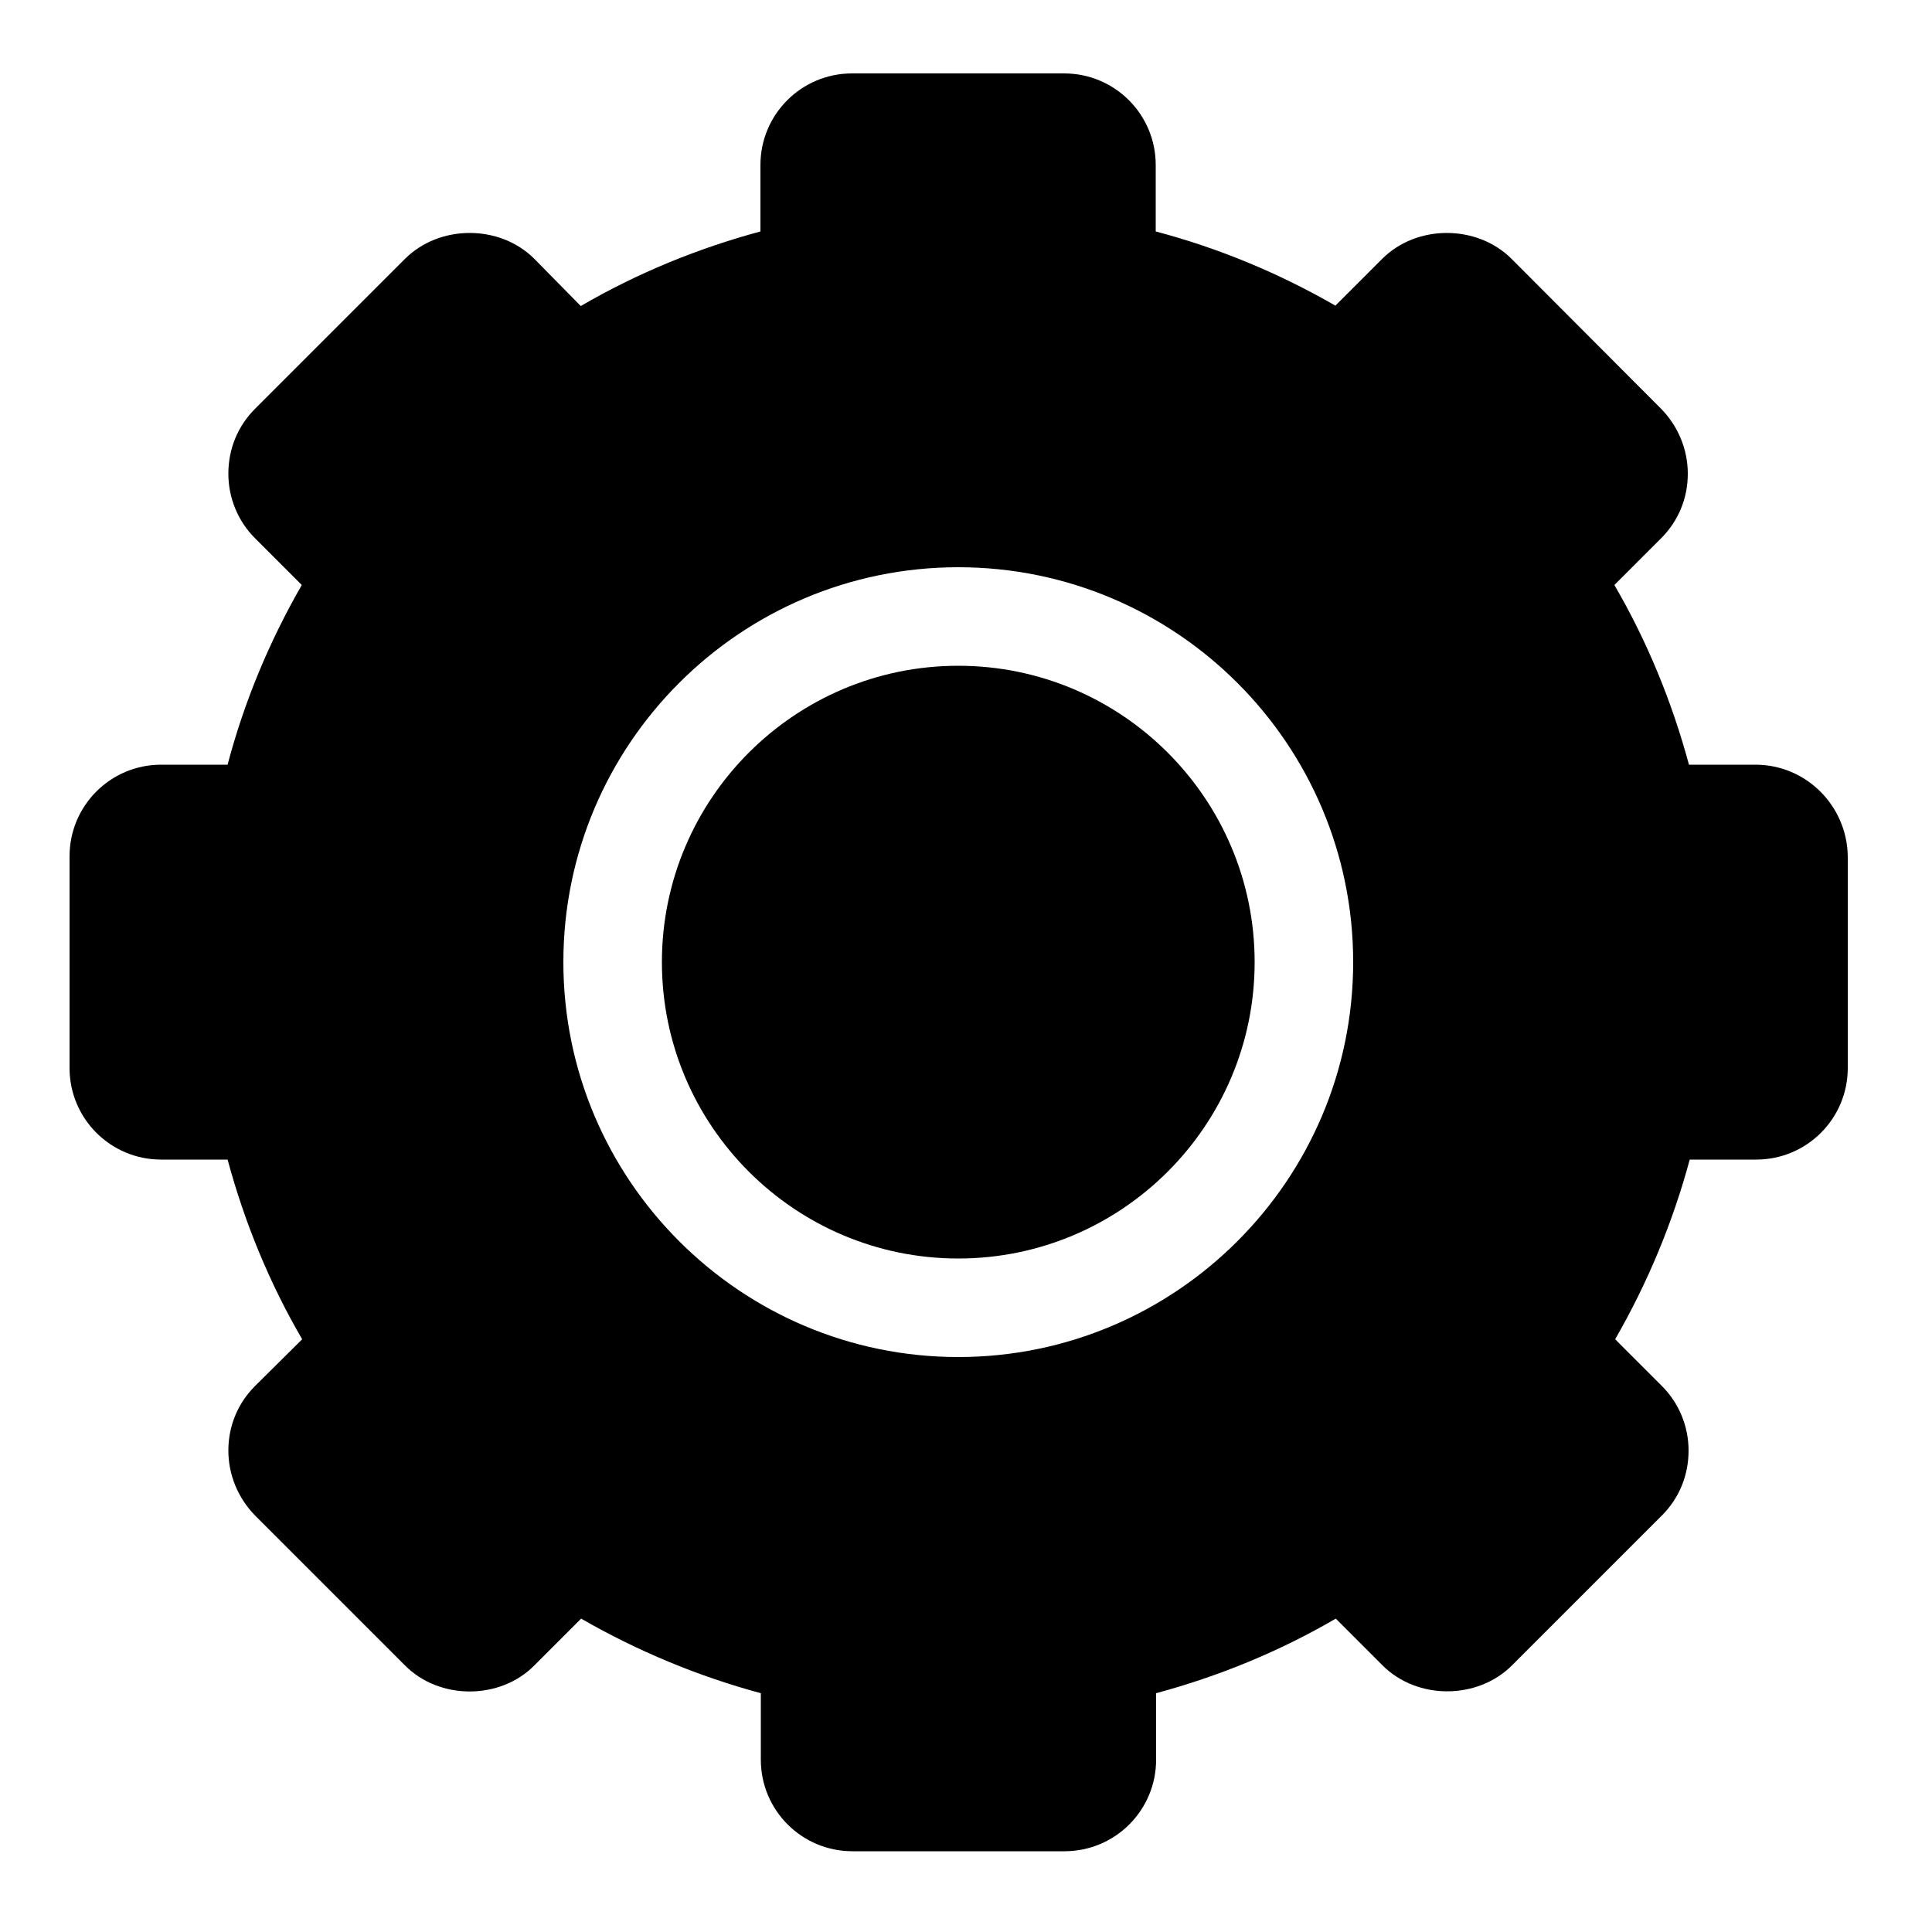
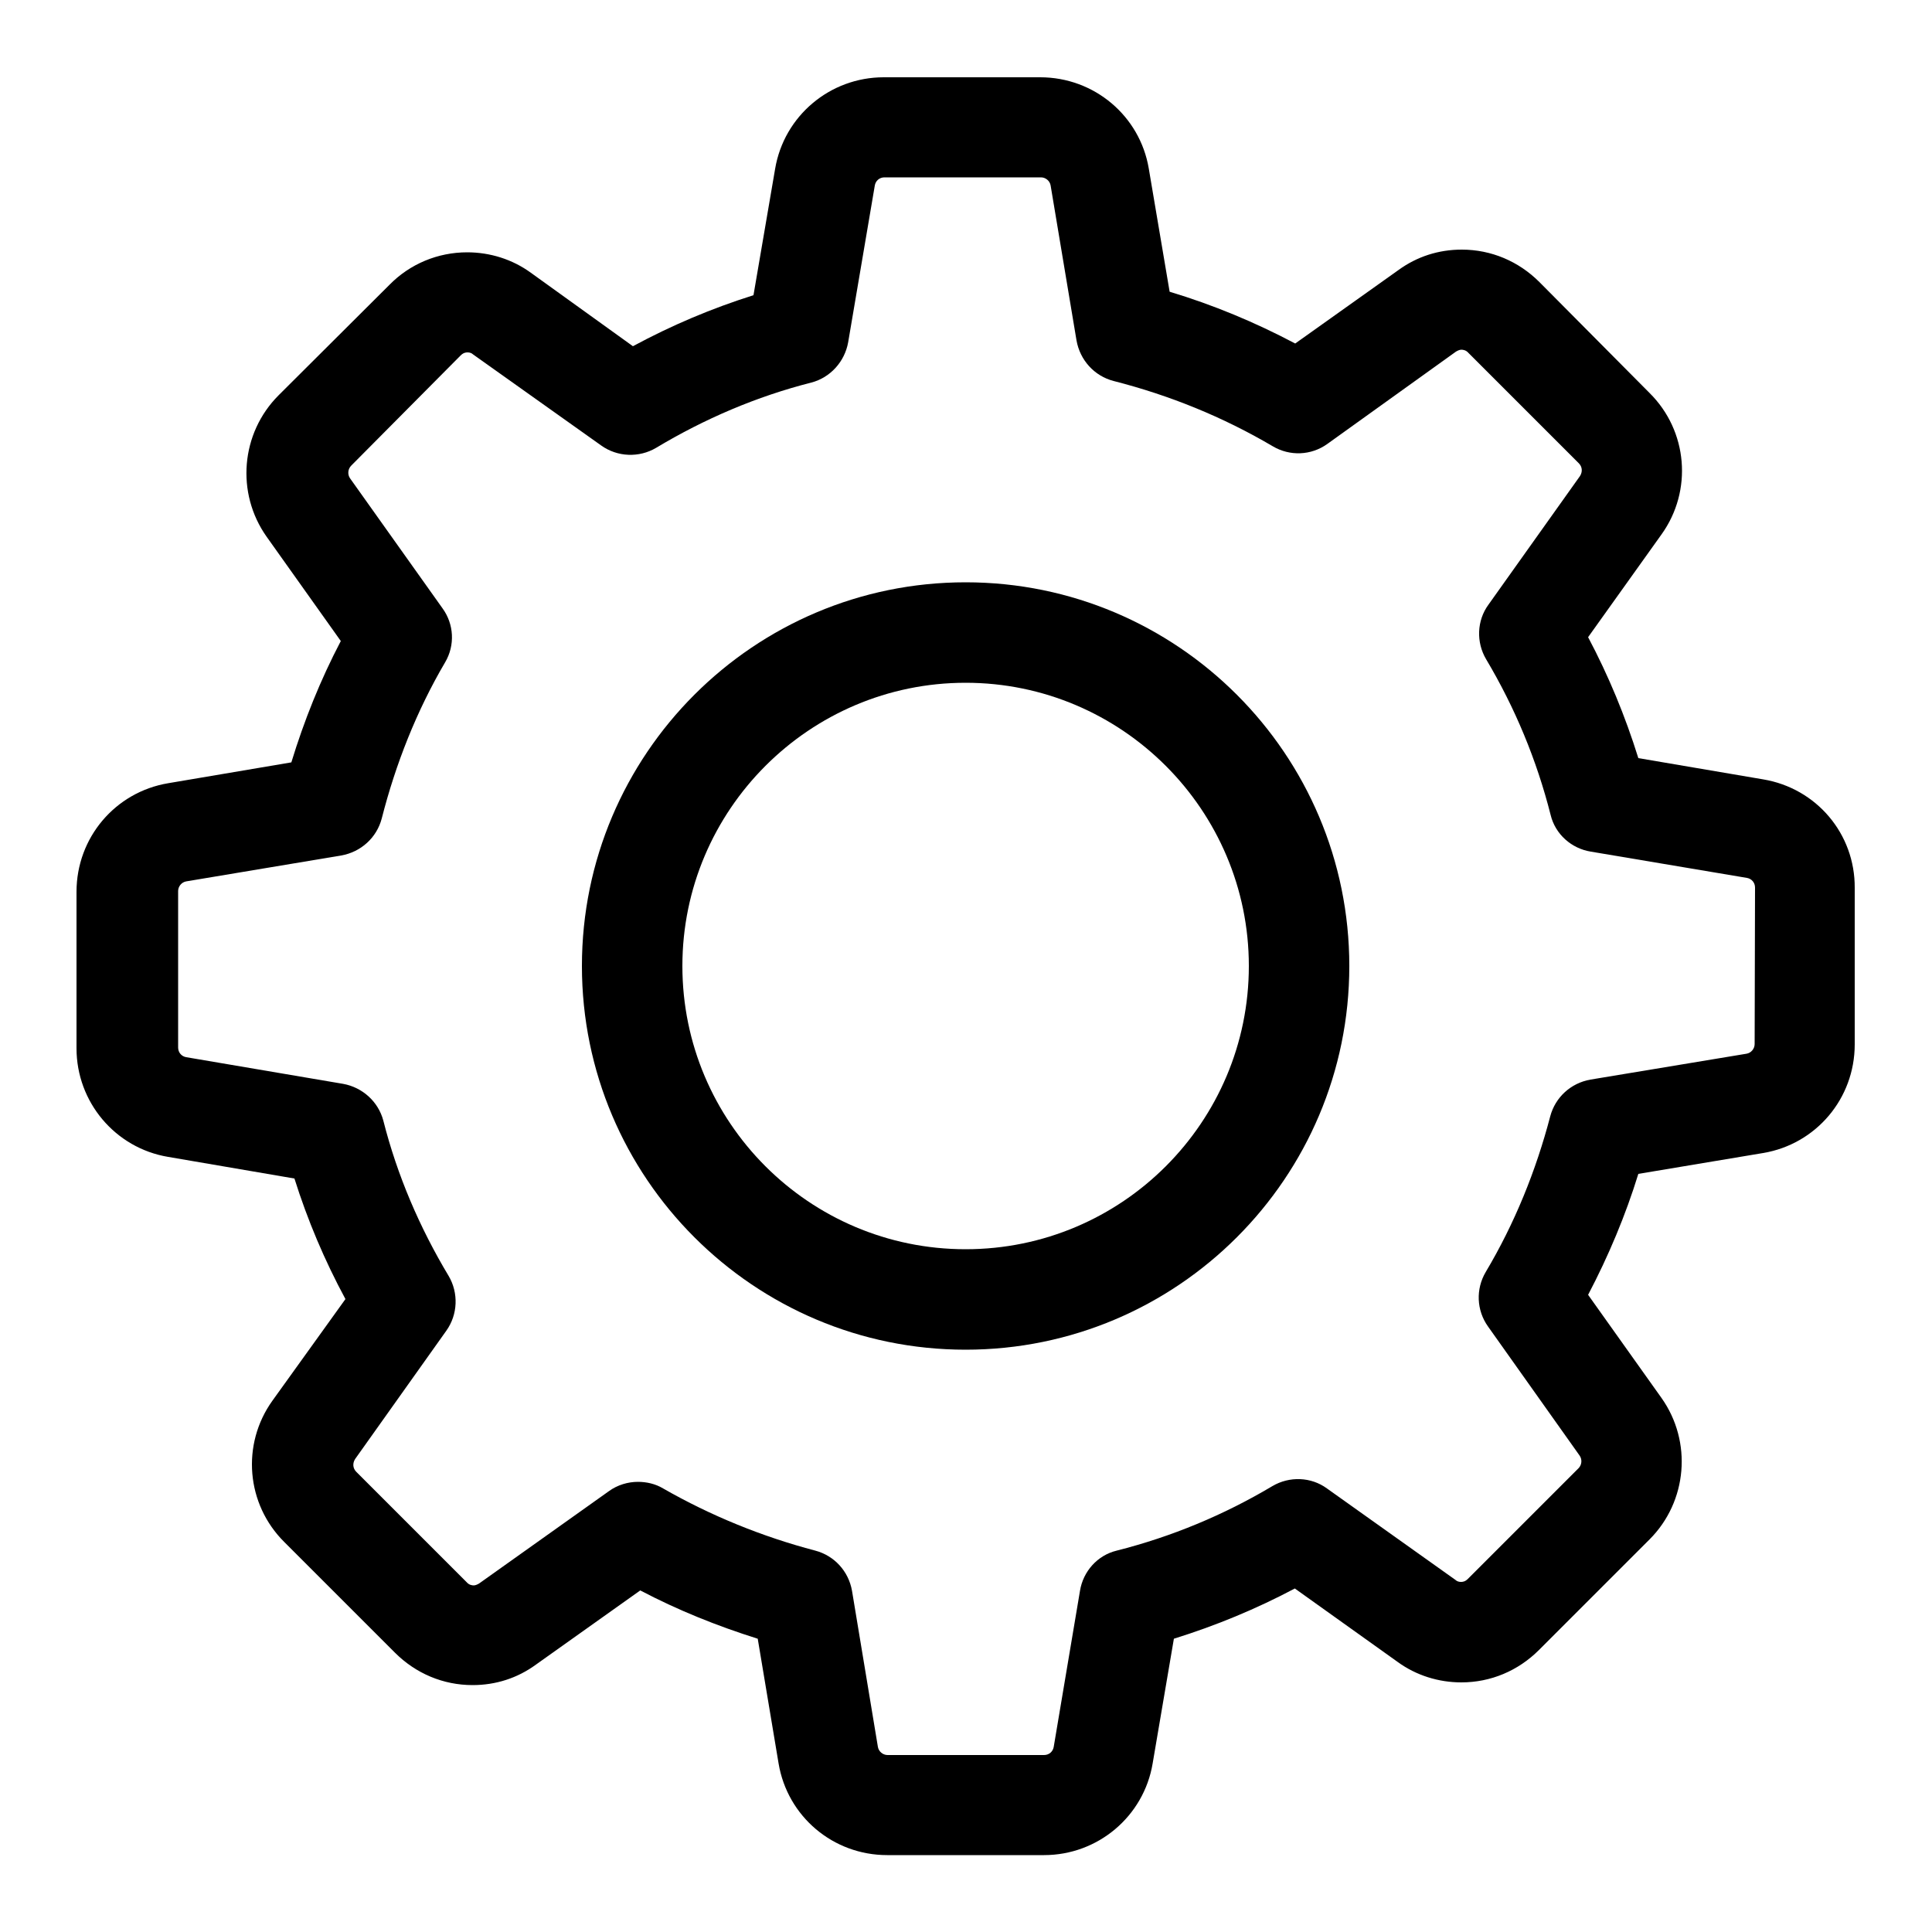
<svg xmlns="http://www.w3.org/2000/svg" version="1.1" id="Layer_1" x="0px" y="0px" viewBox="0 0 500 500" style="enable-background:new 0 0 500 500;" xml:space="preserve">
  <g>
-     <path d="M248,172.3c-42.3,0-76.7,34.4-76.7,76.7s34.4,76.7,76.7,76.7s76.7-34.4,76.7-76.7S290.3,172.3,248,172.3z" />
-     <path d="M454.3,197.9h-17.2c-4.4-16.3-10.8-31.9-19.3-46.5l12.1-12.1c4.5-4.5,6.9-10.4,6.9-16.7c0-6.3-2.5-12.3-6.9-16.8L391.2,67   c-8.9-8.9-24.5-9-33.5,0l-12.1,12.1c-14.6-8.4-30.2-14.9-46.5-19.2V42.7c0-13.1-10.6-23.7-23.7-23.7h-54.9   c-13.1,0-23.7,10.6-23.7,23.7v17.2c-16.3,4.4-31.9,10.8-46.5,19.3L138.3,67c-9-9-24.6-8.9-33.5,0L66,105.8   c-4.5,4.5-6.9,10.4-6.9,16.8c0,6.3,2.5,12.3,6.9,16.7l12.1,12.1c-8.4,14.6-14.9,30.2-19.2,46.5H41.7c-13.1,0-23.7,10.6-23.7,23.7   v54.8c0,13.1,10.6,23.7,23.7,23.7h17.2c4.4,16.3,10.8,31.9,19.3,46.5L66,358.7c-4.5,4.5-6.9,10.4-6.9,16.7c0,6.3,2.5,12.3,6.9,16.8   l38.8,38.8c8.9,9,24.6,9,33.5,0l12.1-12.1c14.6,8.4,30.2,14.9,46.5,19.3v17.2c0,13.1,10.6,23.7,23.7,23.7h54.9   c13.1,0,23.7-10.6,23.7-23.7v-17.2c16.3-4.4,31.9-10.8,46.5-19.3l12.1,12.1c9,9,24.6,8.9,33.5,0l38.8-38.8   c4.5-4.5,6.9-10.4,6.9-16.8c0-6.3-2.5-12.3-6.9-16.7l-12.1-12.1c8.4-14.6,14.9-30.2,19.3-46.5h17.2c13.1,0,23.7-10.6,23.7-23.7   v-54.8C478,208.5,467.4,197.9,454.3,197.9z M350.2,249c0,56.4-45.9,102.2-102.2,102.2S145.8,305.4,145.8,249S191.6,146.8,248,146.8   S350.2,192.6,350.2,249z" />
+     <g>
+       <path d="M456.3,201.7l-32.3-5.5c-3.4-10.9-7.7-21.3-13-31.3l19-26.6c8.1-11.3,6.8-26.8-3.1-36.6L398.4,73    c-5.4-5.4-12.5-8.4-20.1-8.4c-6,0-11.6,1.8-16.4,5.3l-26.7,19c-10.4-5.5-21.2-10-32.5-13.4l-5.4-31.9C295,30,283.2,20,269.2,20    h-40.5c-13.9,0-25.8,10-28.1,23.7l-5.6,32.7c-10.8,3.4-21.2,7.8-31.2,13.2l-26.4-19c-4.8-3.5-10.6-5.3-16.5-5.3    c-7.6,0-14.8,3-20.1,8.4l-28.7,28.6c-9.8,9.8-11.1,25.3-3.1,36.6l19.2,27c-5.3,10.1-9.5,20.6-12.8,31.4l-31.9,5.4    c-13.7,2.3-23.7,14.1-23.7,28.1v40.5c0,13.9,10,25.8,23.7,28.1l32.7,5.6c3.4,10.8,7.8,21.2,13.2,31.2l-18.9,26.3    c-8.1,11.3-6.8,26.8,3.1,36.6l28.6,28.6c5.4,5.4,12.5,8.4,20.1,8.4c6,0,11.6-1.8,16.4-5.3l27-19.2c9.7,5.1,19.9,9.2,30.4,12.5    l5.4,32.3c2.3,13.7,14.1,23.7,28.1,23.7h40.6c13.9,0,25.8-10,28.1-23.7l5.5-32.3c10.9-3.4,21.3-7.7,31.3-13l26.6,19    c4.8,3.5,10.6,5.3,16.5,5.3l0,0c7.6,0,14.7-3,20.1-8.4l28.6-28.6c9.8-9.8,11.1-25.3,3.1-36.6l-19-26.7c5.3-10.1,9.7-20.6,13-31.3    l32.3-5.4c13.7-2.3,23.7-14.1,23.7-28.1v-40.5C480.1,215.8,470.1,204,456.3,201.7z M454.1,270.2c0,1.2-0.9,2.3-2.1,2.5l-40.4,6.7    c-5.1,0.9-9.1,4.6-10.4,9.5c-3.7,14.1-9.2,27.7-16.7,40.3c-2.6,4.4-2.4,9.9,0.6,14.1l23.7,33.4c0.7,1,0.6,2.4-0.3,3.3l-28.6,28.6    c-0.7,0.7-1.3,0.8-1.8,0.8c-0.6,0-1.1-0.2-1.4-0.5l-33.3-23.7c-4.1-3-9.7-3.2-14.1-0.6c-12.6,7.5-26.1,13.1-40.3,16.7    c-5,1.2-8.7,5.4-9.5,10.4l-6.8,40.4c-0.2,1.2-1.2,2.1-2.5,2.1h-40.5c-1.2,0-2.3-0.9-2.5-2.1l-6.7-40.4c-0.9-5.1-4.6-9.1-9.5-10.4    c-13.7-3.6-27-9-39.4-16.1c-2-1.2-4.3-1.7-6.5-1.7c-2.6,0-5.3,0.8-7.5,2.4l-33.6,23.9c-0.5,0.3-1,0.5-1.4,0.5    c-0.4,0-1.2-0.1-1.8-0.8l-28.6-28.6c-0.9-0.9-1-2.2-0.3-3.3l23.6-33.2c3-4.2,3.2-9.8,0.6-14.2c-7.5-12.5-13.3-26-16.9-40.2    c-1.3-4.9-5.4-8.6-10.4-9.5l-40.6-6.9c-1.2-0.2-2.1-1.2-2.1-2.5v-40.5c0-1.2,0.9-2.3,2.1-2.5l40.1-6.7c5.1-0.9,9.2-4.6,10.5-9.6    c3.6-14.1,9-27.8,16.4-40.4c2.6-4.4,2.3-9.9-0.7-14l-23.9-33.6c-0.7-1-0.6-2.4,0.3-3.3L119.2,92c0.7-0.7,1.3-0.8,1.8-0.8    c0.6,0,1.1,0.2,1.4,0.5l33.2,23.6c4.2,3,9.8,3.2,14.2,0.6c12.5-7.5,26-13.3,40.2-16.9c4.9-1.3,8.6-5.4,9.5-10.4l6.9-40.6    c0.2-1.2,1.2-2.1,2.5-2.1h40.5c1.2,0,2.3,0.9,2.5,2.1l6.7,40.1c0.9,5.1,4.6,9.2,9.6,10.5c14.5,3.7,28.3,9.3,41.2,16.9    c4.4,2.6,9.9,2.4,14.1-0.6L376.8,91c0.5-0.3,1-0.5,1.4-0.5c0.4,0,1.2,0.1,1.8,0.8l28.6,28.6c0.9,0.9,1,2.2,0.3,3.3l-23.7,33.3    c-3,4.1-3.2,9.7-0.6,14.1c7.5,12.6,13.1,26.1,16.7,40.3c1.2,5,5.4,8.7,10.4,9.5l40.4,6.8c1.2,0.2,2.1,1.2,2.1,2.5L454.1,270.2    L454.1,270.2z" />
+       <path d="M249.9,150.7c-54.8,0-99.3,44.5-99.3,99.3s44.5,99.3,99.3,99.3s99.3-44.5,99.3-99.3S304.7,150.7,249.9,150.7z     M249.9,323.3c-40.5,0-73.3-32.9-73.3-73.3s32.9-73.3,73.3-73.3s73.3,32.9,73.3,73.3S290.4,323.3,249.9,323.3z" />
+     </g>
  </g>
</svg>
